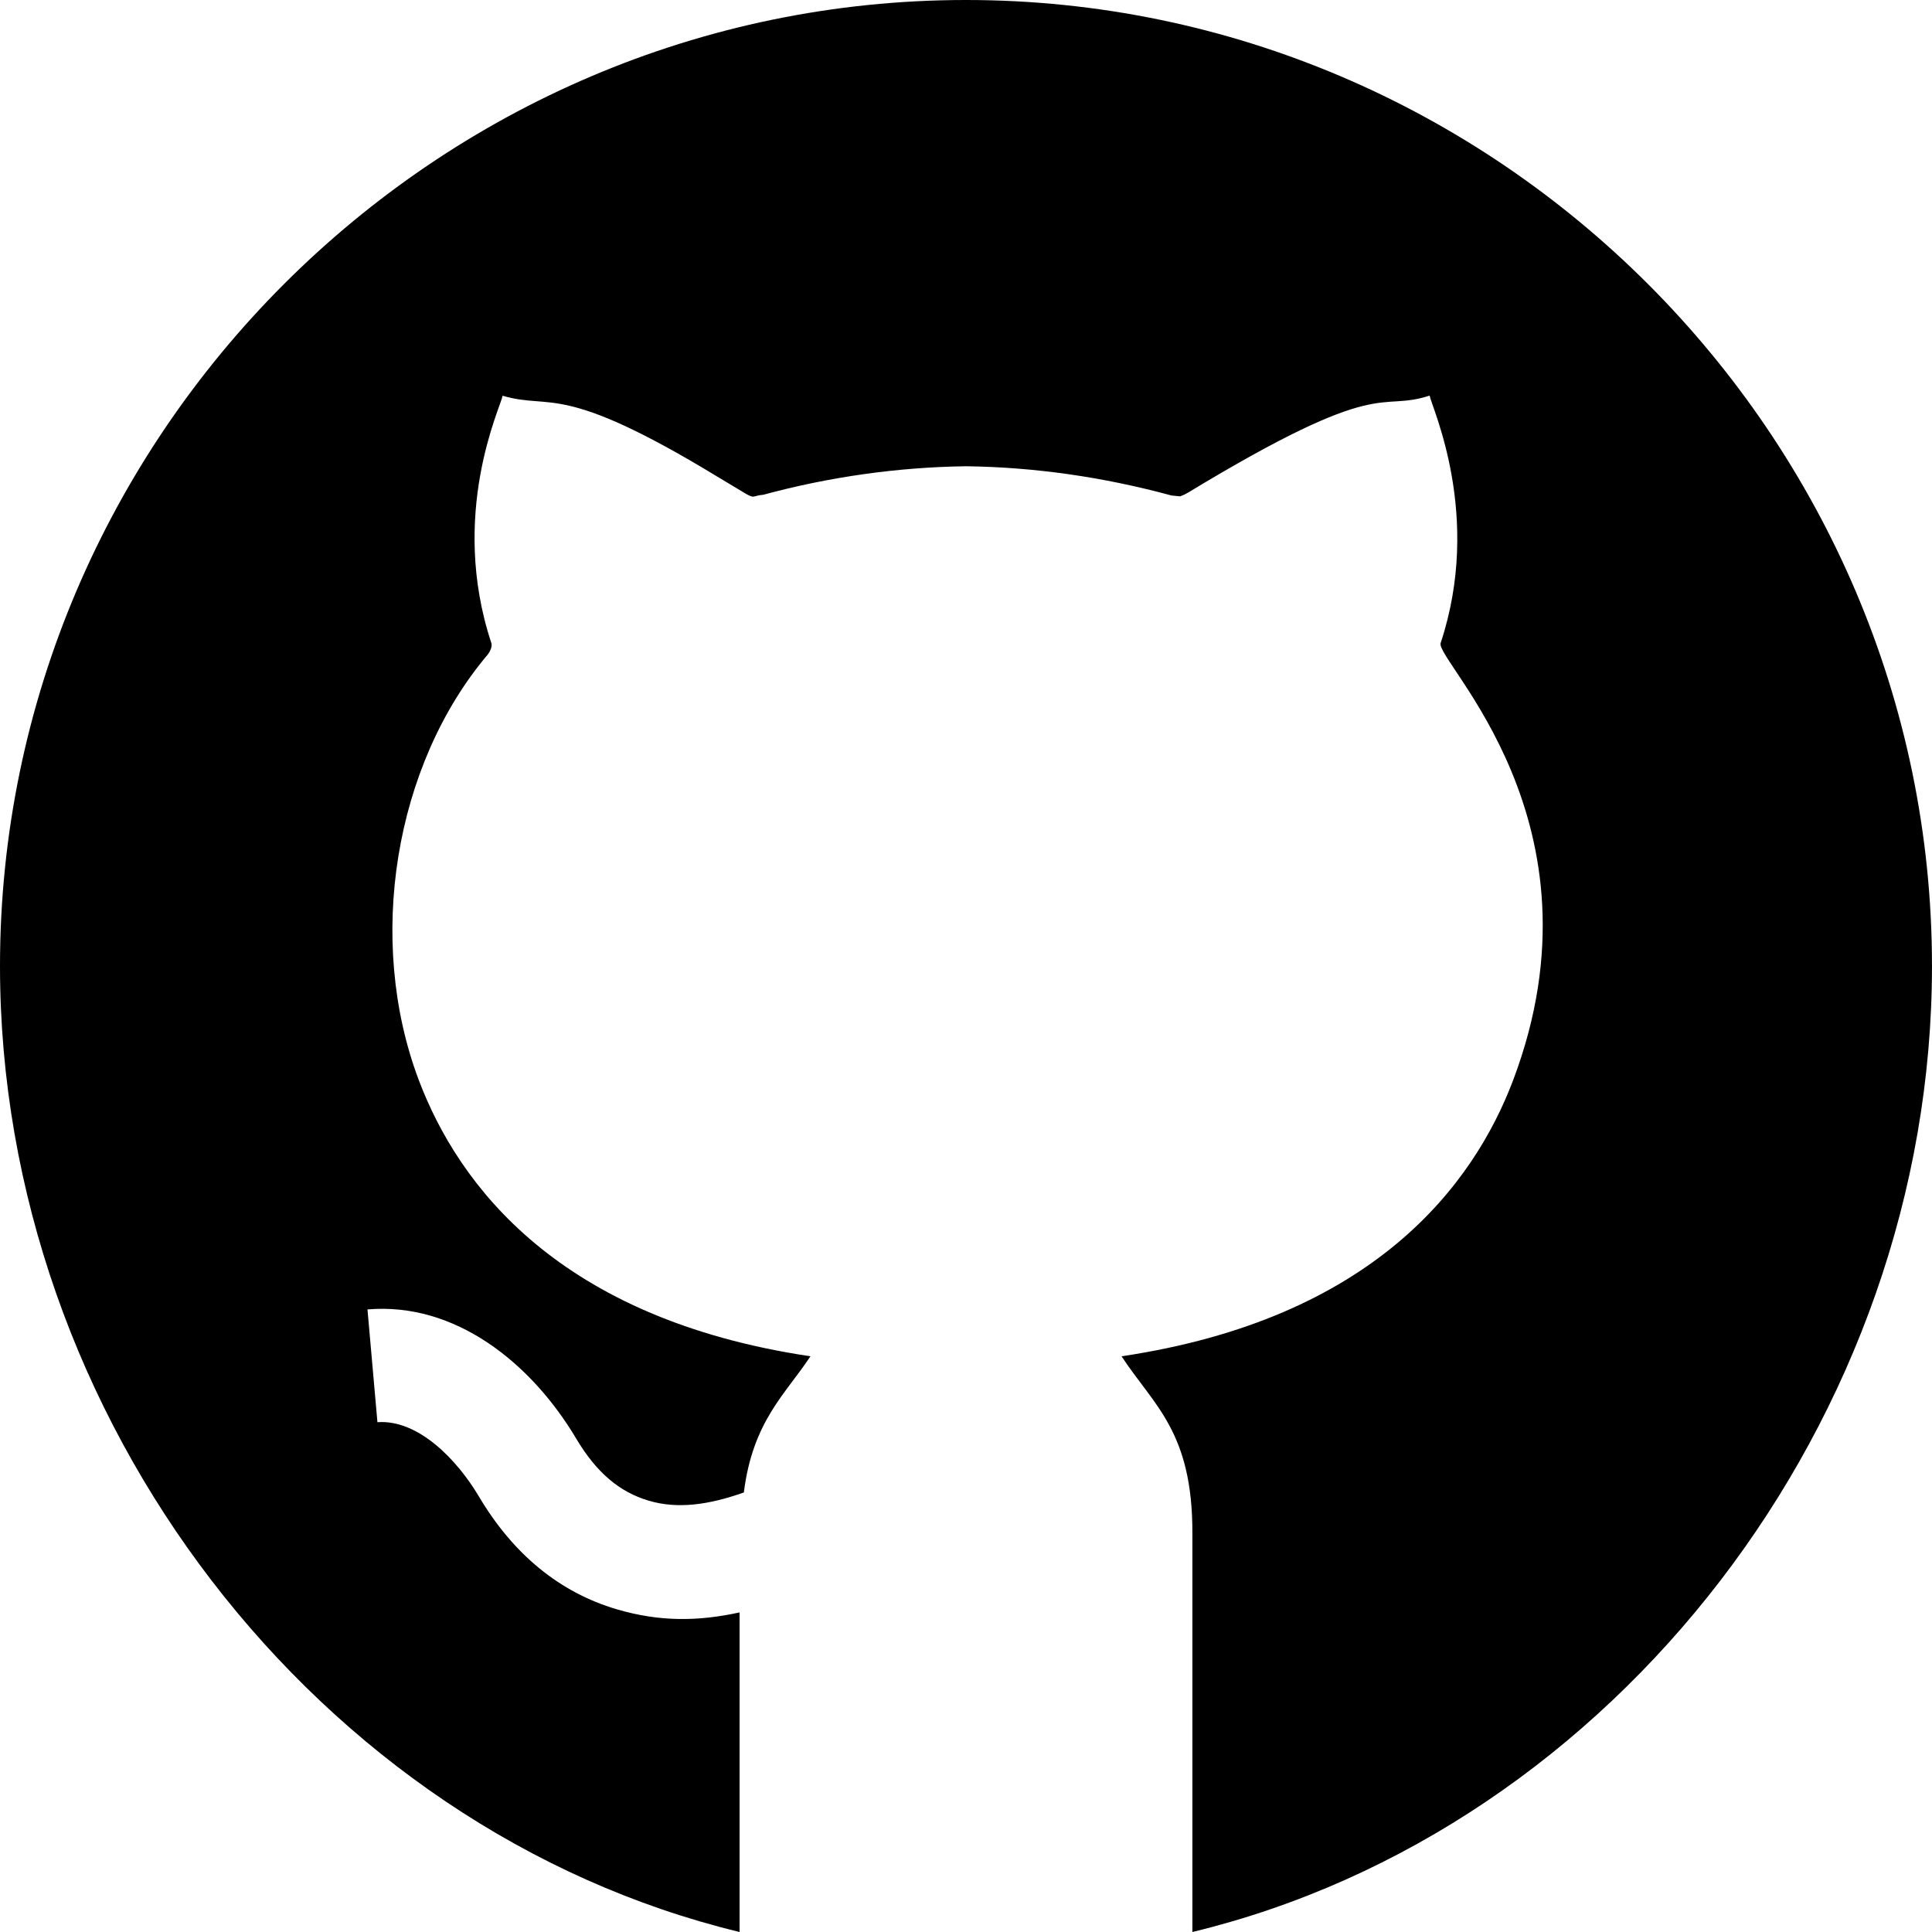
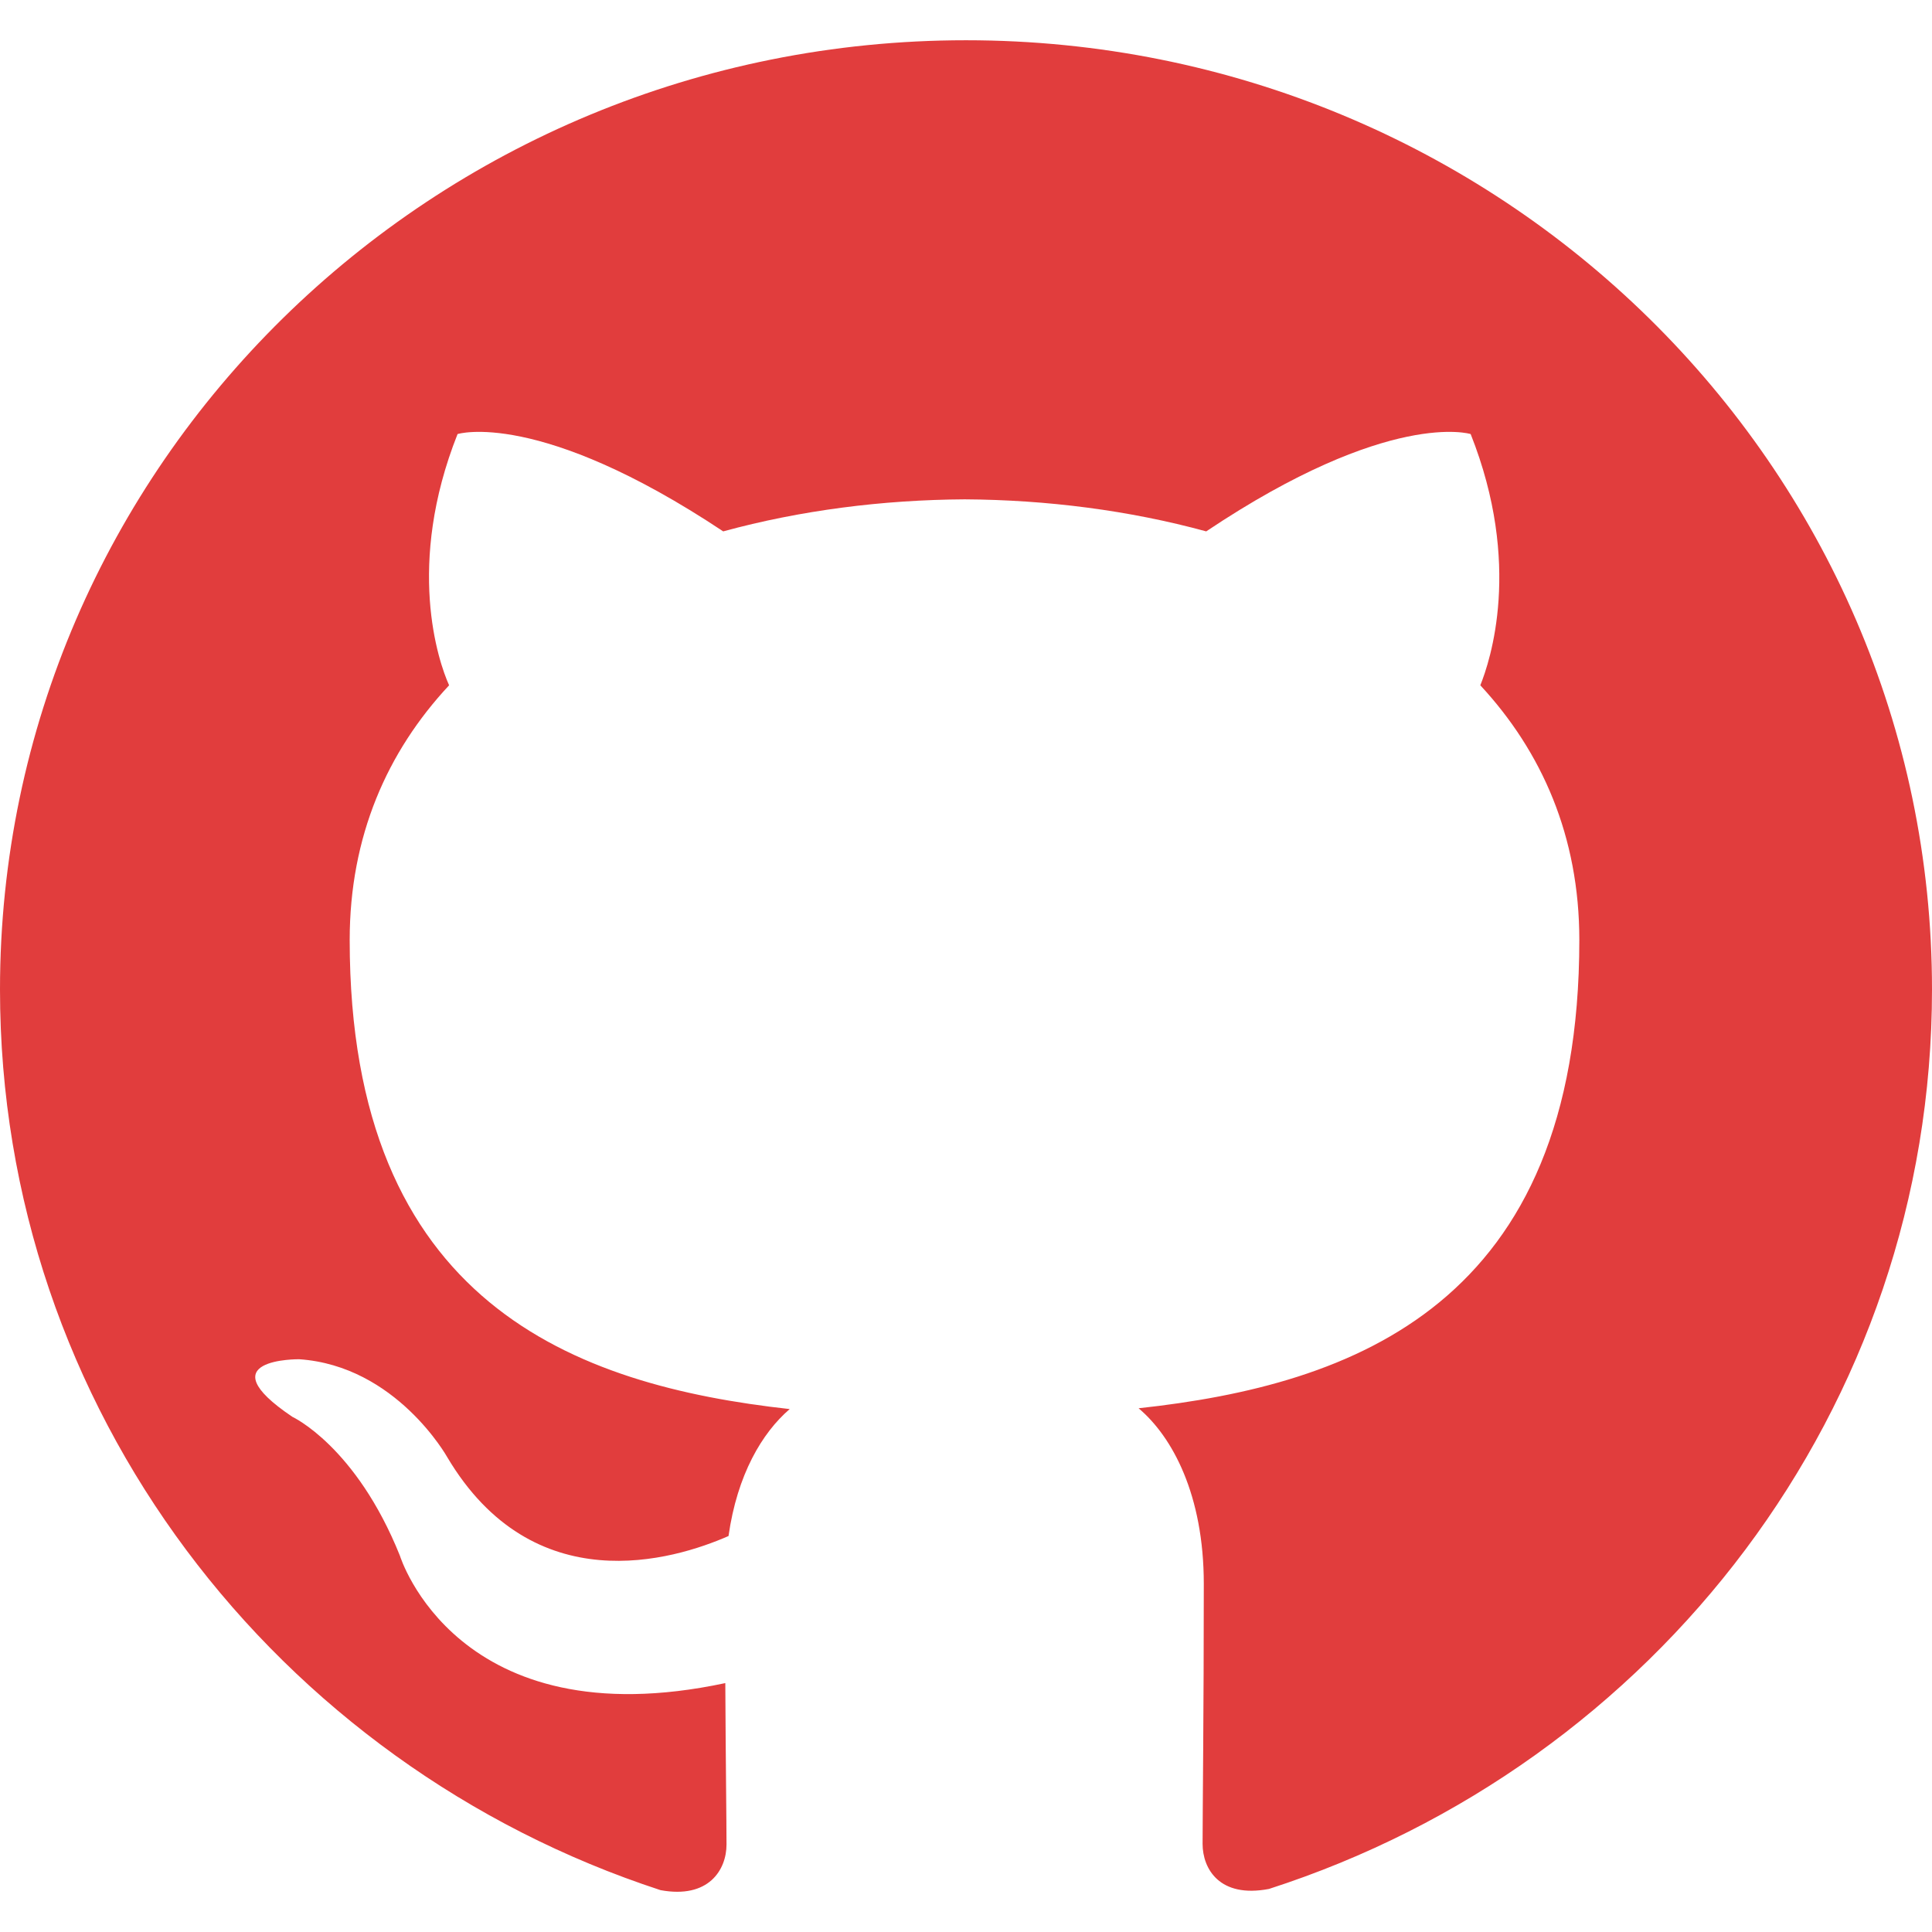
- <svg xmlns="http://www.w3.org/2000/svg" viewBox="0 0 512 512">
-   <path d="m256 0c-140.609 0-256 115.391-256 256 0 119.988 84.195 228.984 196 256v-84.695c-11.078 2.426-21.273 2.496-32.551-.828-15.129-4.465-27.422-14.543-36.547-29.91-5.816-9.812-16.125-20.453-26.879-19.672l-2.637-29.883c23.254-1.992 43.371 14.168 55.312 34.23 5.305 8.922 11.41 14.152 19.246 16.465 7.574 2.23 15.707 1.16 25.184-2.188 2.379-18.973 11.07-26.074 17.637-36.074v-.016c-66.68-9.945-93.254-45.32-103.801-73.242-13.977-37.074-6.477-83.391 18.238-112.66.48-.57 1.348-2.062 1.012-3.105-11.332-34.23 2.477-62.547 2.984-65.551 13.078 3.867 15.203-3.891 56.809 21.387l7.191 4.32c3.008 1.793 2.062.77 5.07.543 17.371-4.719 35.684-7.324 53.727-7.559 18.18.234 36.375 2.84 54.465 7.75l2.328.234c-.203-.031.633-.148 2.035-.984 51.973-31.48 50.105-21.191 64.043-25.723.504 3.008 14.129 31.785 2.918 65.582-1.512 4.656 45.059 47.301 19.246 115.754-10.547 27.934-37.117 63.309-103.797 73.254v.016c8.547 13.027 18.816 19.957 18.762 46.832v105.723c111.809-27.016 196-136.012 196-256 .004-140.609-115.387-256-255.996-256zm0 0" />
+ <svg xmlns="http://www.w3.org/2000/svg" id="Bold" enable-background="new 0 0 24 24" height="512px" viewBox="0 0 24 24" width="512px" class="">
+   <g>
+     <path d="m12 .5c-6.63 0-12 5.28-12 11.792 0 5.211 3.438 9.63 8.205 11.188.6.111.82-.254.82-.567 0-.28-.01-1.022-.015-2.005-3.338.711-4.042-1.582-4.042-1.582-.546-1.361-1.335-1.725-1.335-1.725-1.087-.731.084-.716.084-.716 1.205.082 1.838 1.215 1.838 1.215 1.07 1.803 2.809 1.282 3.495.981.108-.763.417-1.282.76-1.577-2.665-.295-5.466-1.309-5.466-5.827 0-1.287.465-2.339 1.235-3.164-.135-.298-.54-1.497.105-3.121 0 0 1.005-.316 3.3 1.209.96-.262 1.98-.392 3-.398 1.02.006 2.04.136 3 .398 2.28-1.525 3.285-1.209 3.285-1.209.645 1.624.24 2.823.12 3.121.765.825 1.23 1.877 1.23 3.164 0 4.53-2.805 5.527-5.475 5.817.42.354.81 1.077.81 2.182 0 1.578-.015 2.846-.015 3.229 0 .309.21.678.825.56 4.801-1.548 8.236-5.97 8.236-11.173 0-6.512-5.373-11.792-12-11.792z" data-original="#000000" class="active-path" data-old_color="#000000" fill="#E13D3D" />
+   </g>
</svg>
